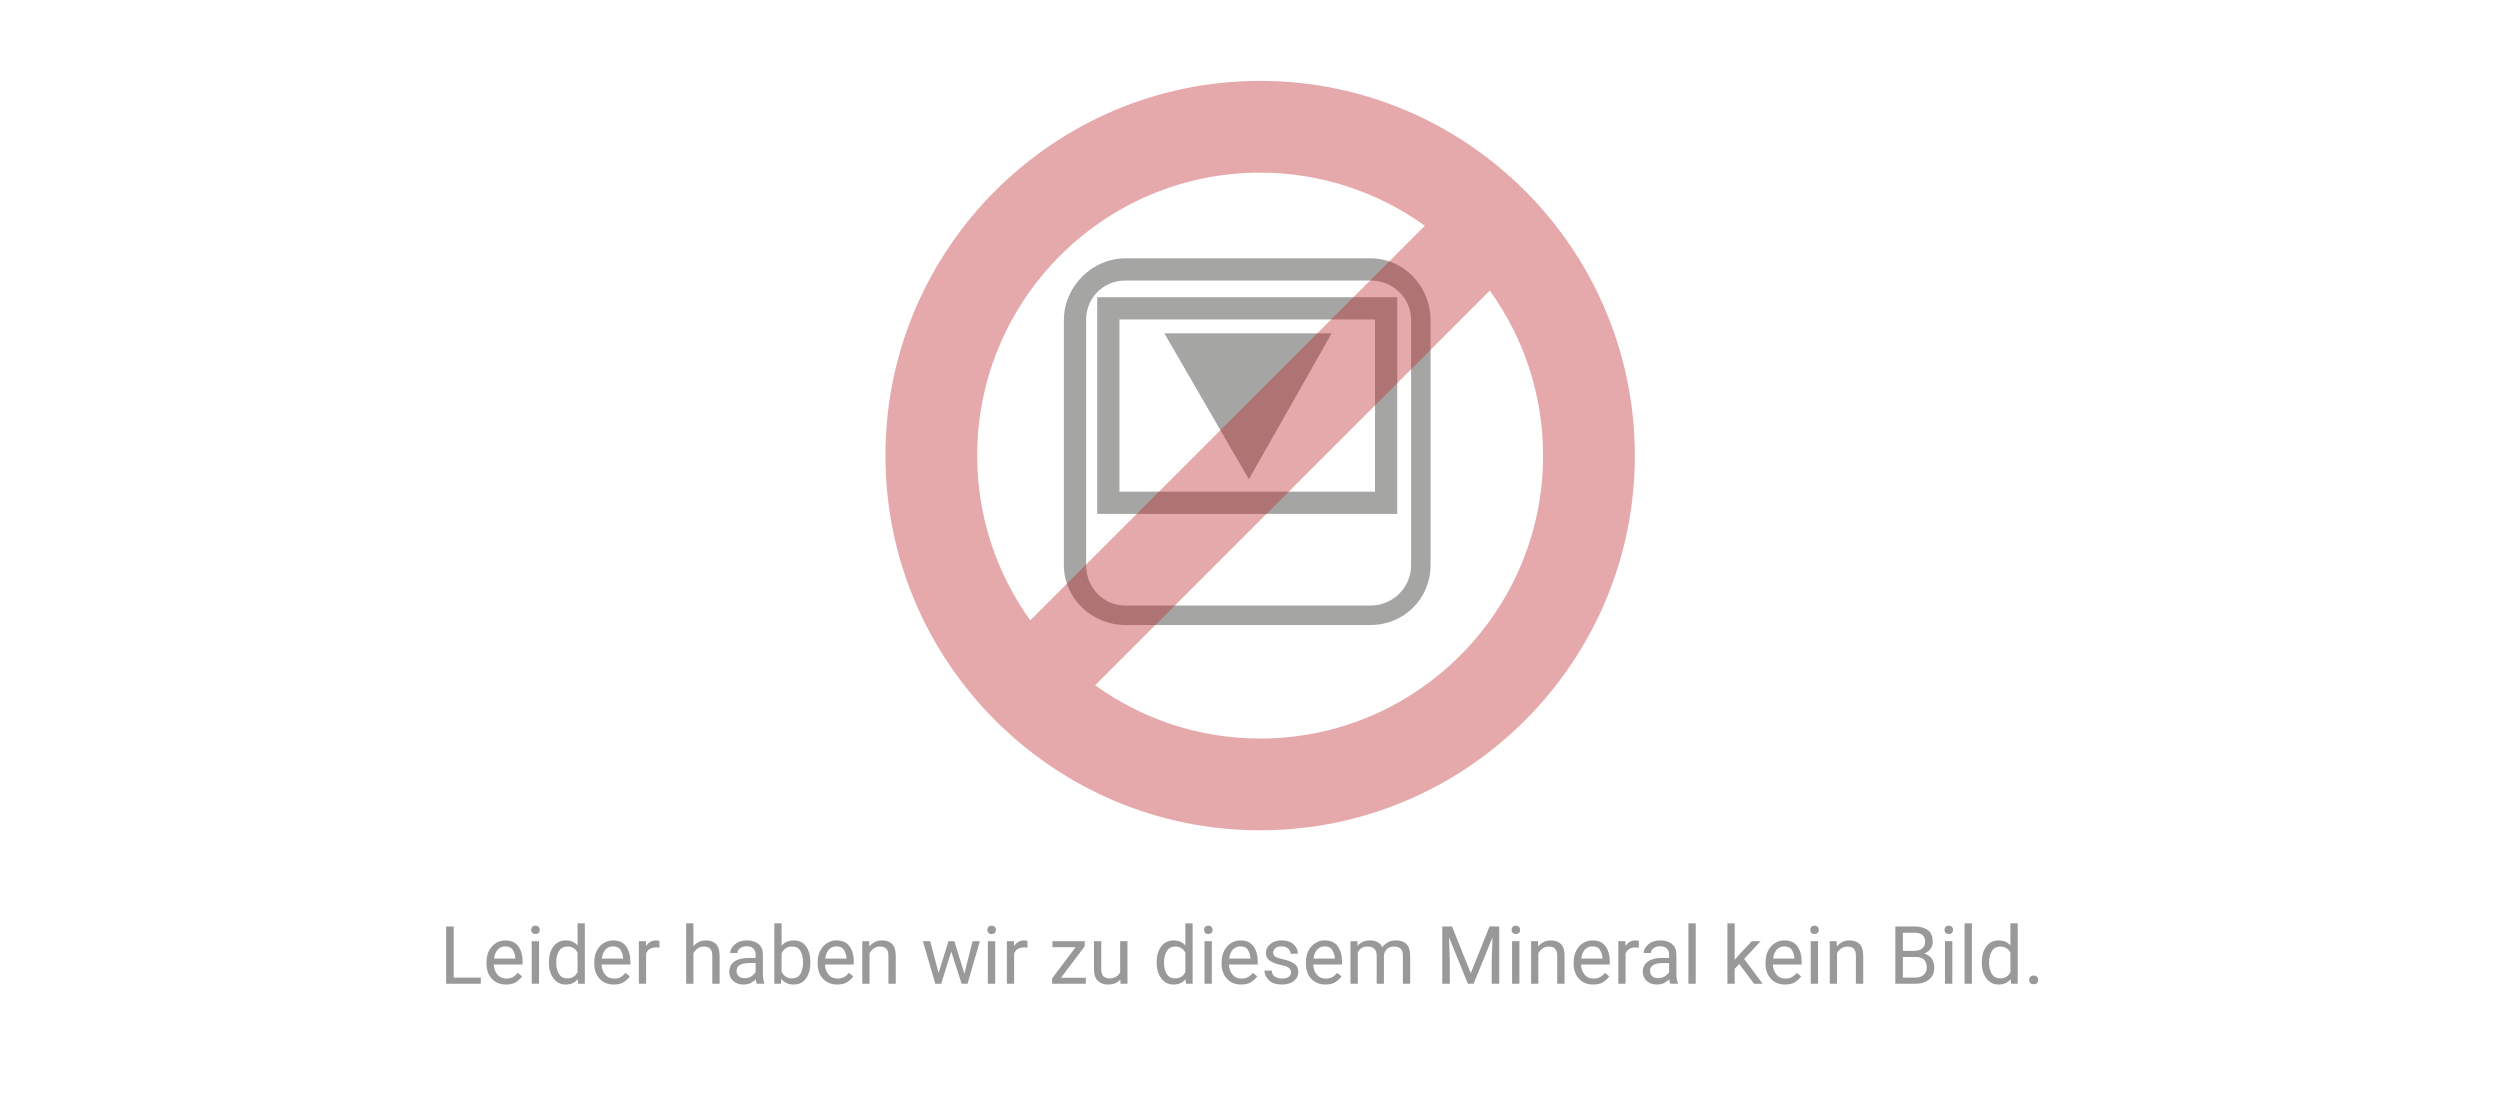
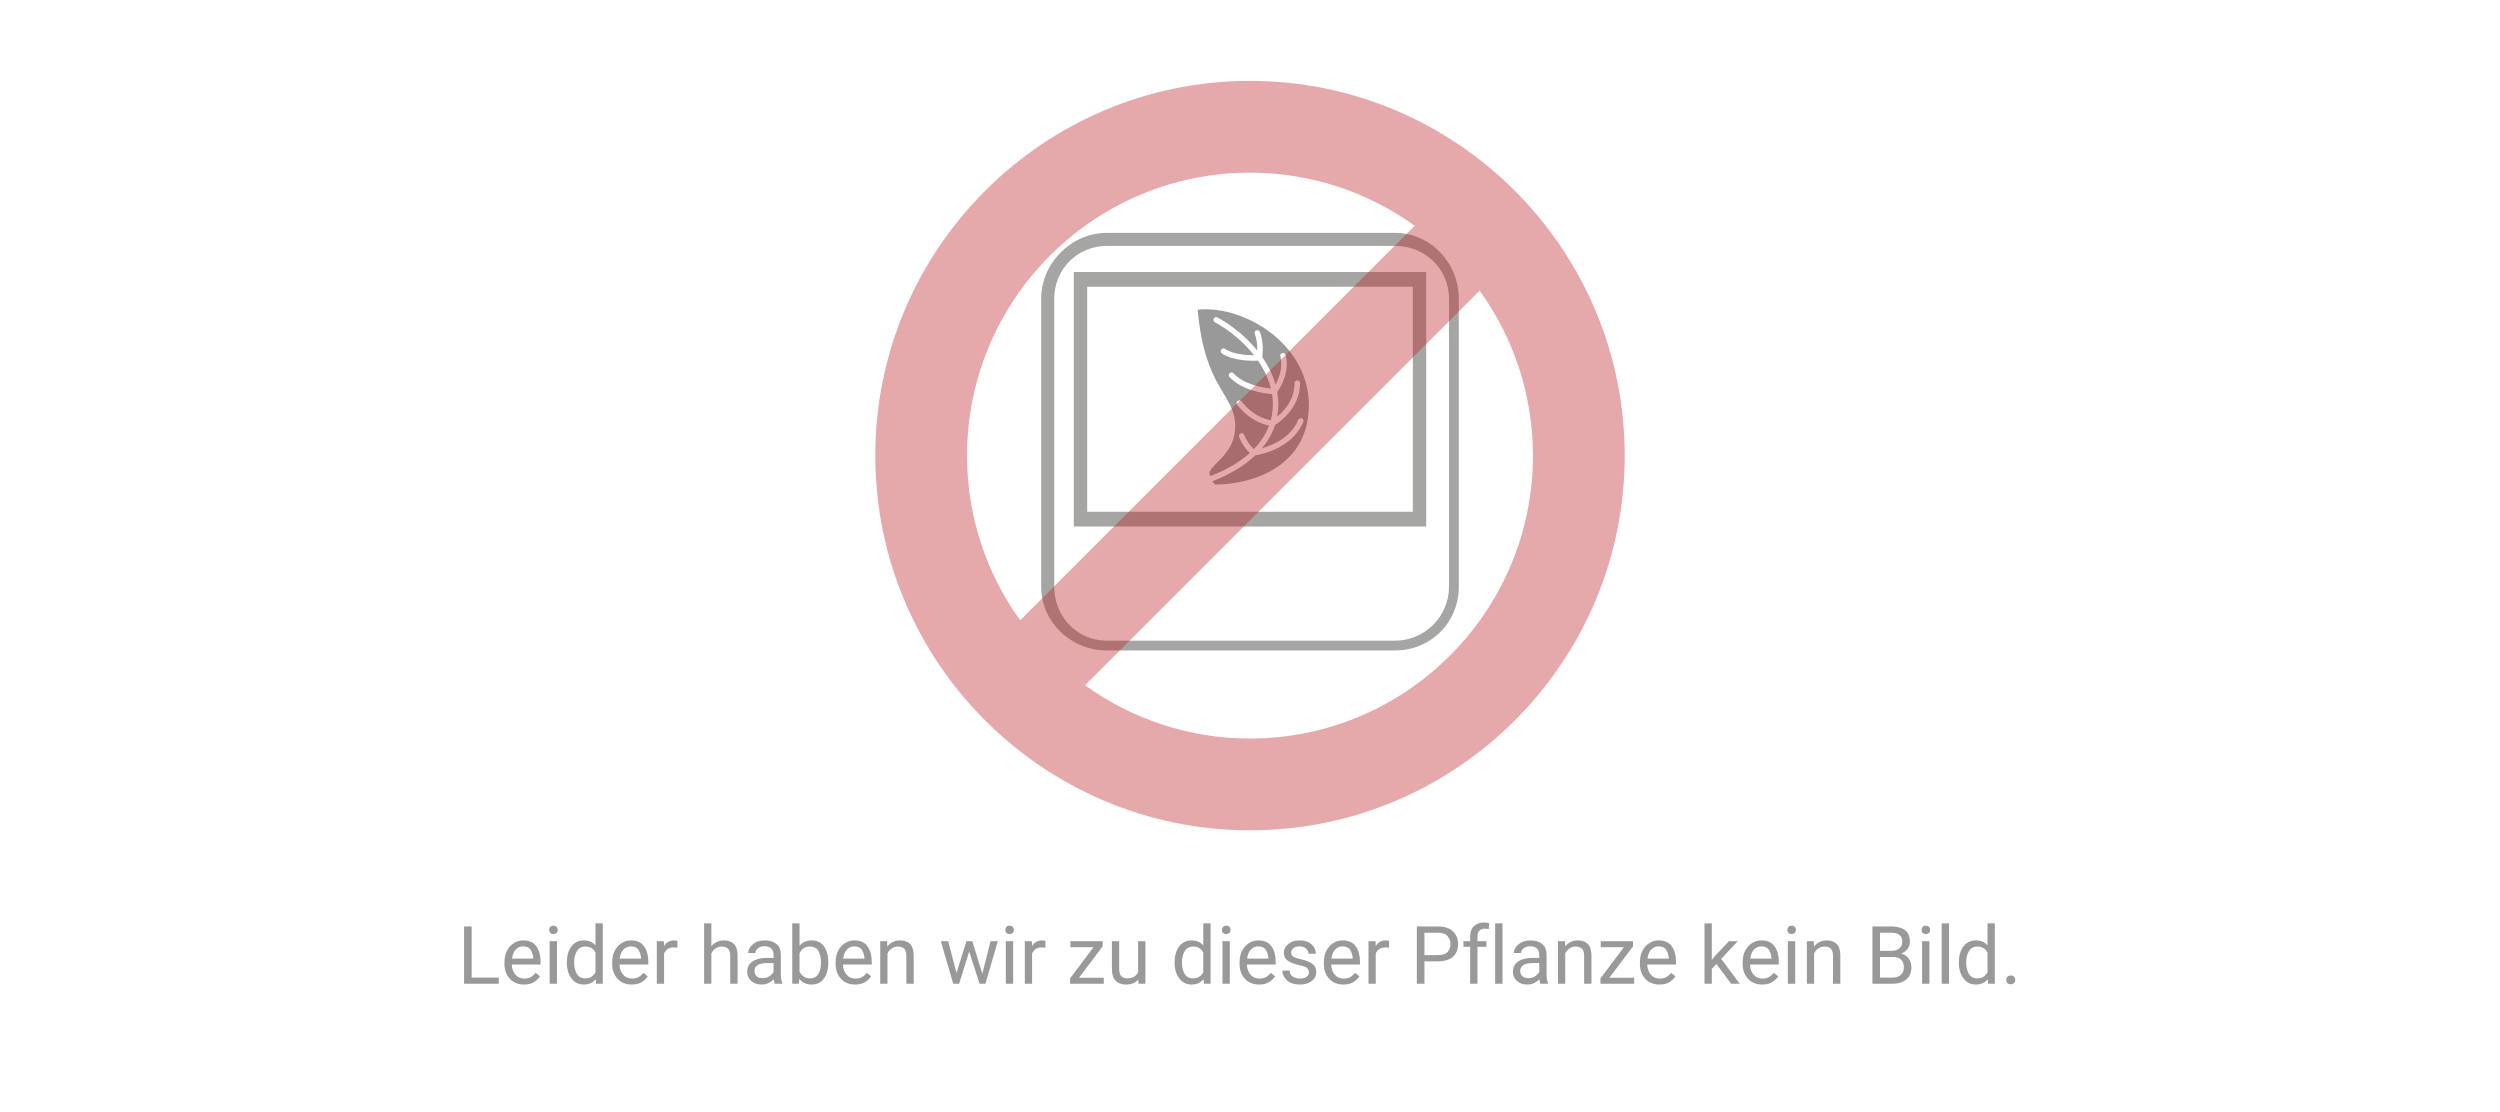
- <svg xmlns="http://www.w3.org/2000/svg" enable-background="new 0 0 900 400" height="400px" id="Ebene_1" version="1.1" viewBox="0 0 900 400" width="900px" x="0px" xml:space="preserve" y="0px">
-   <text font-family="'Roboto" font-size="29" opacity="0.4" transform="matrix(1 0 0 1 158.2139 354.1504)">Leider haben wir zu diesem Mineral kein Bild.</text>
+ <svg xmlns="http://www.w3.org/2000/svg" version="1.1" id="Ebene_1" x="0px" y="0px" width="900px" height="400px" viewBox="0 0 900 400" enable-background="new 0 0 900 400" xml:space="preserve">
+   <text transform="matrix(1 0 0 1 164.6726 354.1504)" opacity="0.4" enable-background="new    " font-family="'Roboto'" font-size="29">Leider haben wir zu dieser Pflanze kein Bild.</text>
  <g id="XMLID_592_">
    <g id="XMLID_572_">
      <g id="XMLID_312_">
-         <path d="M424.034,94.62" fill="#1D1D1B" id="XMLID_313_" />
+         <path id="XMLID_313_" fill="#1D1D1B" d="M424.034,94.62" />
      </g>
    </g>
  </g>
  <g opacity="0.4">
-     <path d="M493.424,93h-88.262C393.128,93,383,103.164,383,115.196v88.262C383,215.487,393.128,225,405.162,225   h88.262c12.03,0,21.576-9.513,21.576-21.542v-88.262C515,103.164,505.454,93,493.424,93z M508,203.458   c0,8.01-6.569,14.542-14.576,14.542h-88.262c-8.011,0-14.162-6.532-14.162-14.542v-88.262c0-8.009,6.151-14.196,14.162-14.196   h88.262c8.007,0,14.576,6.187,14.576,14.196V203.458z" fill="#1D1D1B" />
-     <path d="M395,185h108v-78H395V185z M403,115h92v62h-92V115z" fill="#1D1D1B" />
-     <polygon fill="#1D1D1B" points="449.586,172.54 479.401,120 419.167,120  " />
+     <path fill="#1D1D1B" d="M525.172,107.55c0-13.08-10.313-23.721-22.992-23.721H398.51c-12.837,0-23.682,10.863-23.682,23.721   v103.668c0,12.656,10.624,22.953,23.682,22.953h103.668c12.893,0,22.992-10.082,22.992-22.953L525.172,107.55L525.172,107.55z    M521.647,211.218c0,10.714-8.733,19.431-19.469,19.431H398.51c-10.645,0-18.982-8.535-18.982-19.43V107.55   c0-10.667,8.338-19.022,18.982-19.022h103.668c10.918,0,19.469,8.356,19.469,19.022V211.218L521.647,211.218z" />
+     <path fill="#1D1D1B" d="M386.574,189.538h126.852V97.924H386.574V189.538z M391.386,103.231h117.227v81H391.386V103.231z" />
+     <path d="M435.73,171.405c5.785-2.236,10.563-5.042,14.208-8.345c-1.091-1.001-2.72-2.858-3.851-5.788   c-0.097-0.247-0.089-0.525,0.023-0.767c0.103-0.238,0.309-0.431,0.561-0.518c0.094-0.037,0.214-0.059,0.336-0.059   c0.419,0,0.783,0.251,0.929,0.639c1.043,2.694,2.625,4.376,3.434,5.108c2.509-2.585,4.354-5.442,5.49-8.505   c-0.954-0.171-2.246-0.516-3.738-1.199c-2.868-1.319-5.466-3.416-7.721-6.231c-0.162-0.198-0.241-0.467-0.208-0.732   c0.028-0.263,0.161-0.503,0.377-0.666c0.363-0.295,1.039-0.249,1.372,0.158c2.104,2.633,4.517,4.568,7.179,5.753   c1.433,0.638,2.609,0.903,3.354,1.013c0.813-3.012,0.965-6.169,0.452-9.396c-1.127-0.084-3.321-0.322-5.816-0.979   c-4.1-1.076-7.295-2.813-9.494-5.164c-0.181-0.189-0.281-0.451-0.267-0.715c0.008-0.253,0.118-0.497,0.307-0.678   c0.416-0.373,1.049-0.335,1.404,0.044c3.909,4.174,10.625,5.217,13.457,5.474c-0.828-3.404-2.382-6.767-4.629-10.01   c-1.986,0.091-8.937,0.208-13.021-2.616c-0.217-0.145-0.371-0.382-0.413-0.644c-0.044-0.262,0.017-0.522,0.163-0.734   c0.302-0.426,0.923-0.547,1.365-0.257c2.878,1.987,7.766,2.292,10.458,2.296c-3.703-4.699-8.664-8.896-14.073-11.886   c-0.224-0.125-0.391-0.332-0.467-0.582c-0.074-0.273-0.044-0.529,0.078-0.759c0.259-0.47,0.896-0.65,1.358-0.383   c5.423,2.998,10.44,7.188,14.253,11.883c0.038-1.755-0.1-4.098-0.885-5.931c-0.213-0.509,0.015-1.077,0.51-1.297   c0.545-0.185,1.085,0.024,1.308,0.508c1.438,3.351,1.043,7.837,0.891,9.126c2.224,3.18,3.826,6.491,4.777,9.863   c1.184-2.142,2.748-5.986,1.741-10.133c-0.063-0.262-0.018-0.529,0.123-0.753c0.14-0.224,0.357-0.379,0.613-0.438l0.226-0.026   c0.458,0,0.852,0.308,0.964,0.749c1.521,6.287-2.015,11.874-3.046,13.329c0.525,3.003,0.518,5.971-0.023,8.846   c2.47-2.007,6.251-6.066,6.251-12.084c0-0.545,0.443-0.99,0.991-0.99c0.546,0,0.988,0.444,0.988,0.99   c0,4.03-1.461,7.753-4.349,11.065c-1.86,2.137-3.769,3.454-4.648,4.002c-0.973,2.979-2.555,5.793-4.719,8.385   c3.896-1.109,10.407-3.86,13.049-10.209c0.211-0.498,0.819-0.741,1.303-0.53c0.498,0.209,0.734,0.791,0.524,1.292   c-0.97,2.32-2.455,4.385-4.416,6.136c-1.573,1.416-3.462,2.638-5.614,3.632c-3.243,1.504-6.207,2.084-7.258,2.254   c-3.903,3.718-9.097,6.846-15.441,9.301c0,0,0.704,1.197,1.222,1.193c12.587-0.098,31.046-5.818,33.295-24.732   c2.889-24.327-22.265-40.046-39.813-38.231c2.547,28.581,13.182,30.171,13.506,41.419c0.27,9.444-6.675,12.81-8.933,16.464   C435.064,170.43,435.73,171.405,435.73,171.405z" />
  </g>
-   <path d="M453.646,29.119c-74.381,0-134.896,60.514-134.896,134.896  c0,74.382,60.514,134.896,134.896,134.896c74.382,0,134.896-60.514,134.896-134.896C588.541,89.633,528.027,29.119,453.646,29.119z   M453.646,62.154c22.11,0,42.582,7.104,59.299,19.119l-142.04,142.04c-12.015-16.716-19.119-37.187-19.119-59.298  C351.786,107.848,397.479,62.154,453.646,62.154z M453.646,265.874c-22.154,0-42.662-7.131-59.396-19.188l142.067-142.068  c12.057,16.734,19.188,37.242,19.188,59.396C555.505,220.181,509.812,265.874,453.646,265.874z" fill="#C1272D" opacity="0.4" />
+   <path opacity="0.4" fill="#C1272D" enable-background="new    " d="M450,29.119c-74.381,0-134.896,60.514-134.896,134.896  c0,74.381,60.515,134.896,134.896,134.896c74.382,0,134.896-60.515,134.896-134.896C584.894,89.633,524.382,29.119,450,29.119z   M450,62.154c22.11,0,42.582,7.104,59.3,19.119l-142.04,142.04c-12.016-16.715-19.119-37.187-19.119-59.296  C348.139,107.848,393.834,62.154,450,62.154z M450,265.874c-22.153,0-42.661-7.131-59.396-19.188l142.067-142.066  c12.058,16.734,19.188,37.242,19.188,59.396C551.859,220.182,506.166,265.874,450,265.874z" />
</svg>
